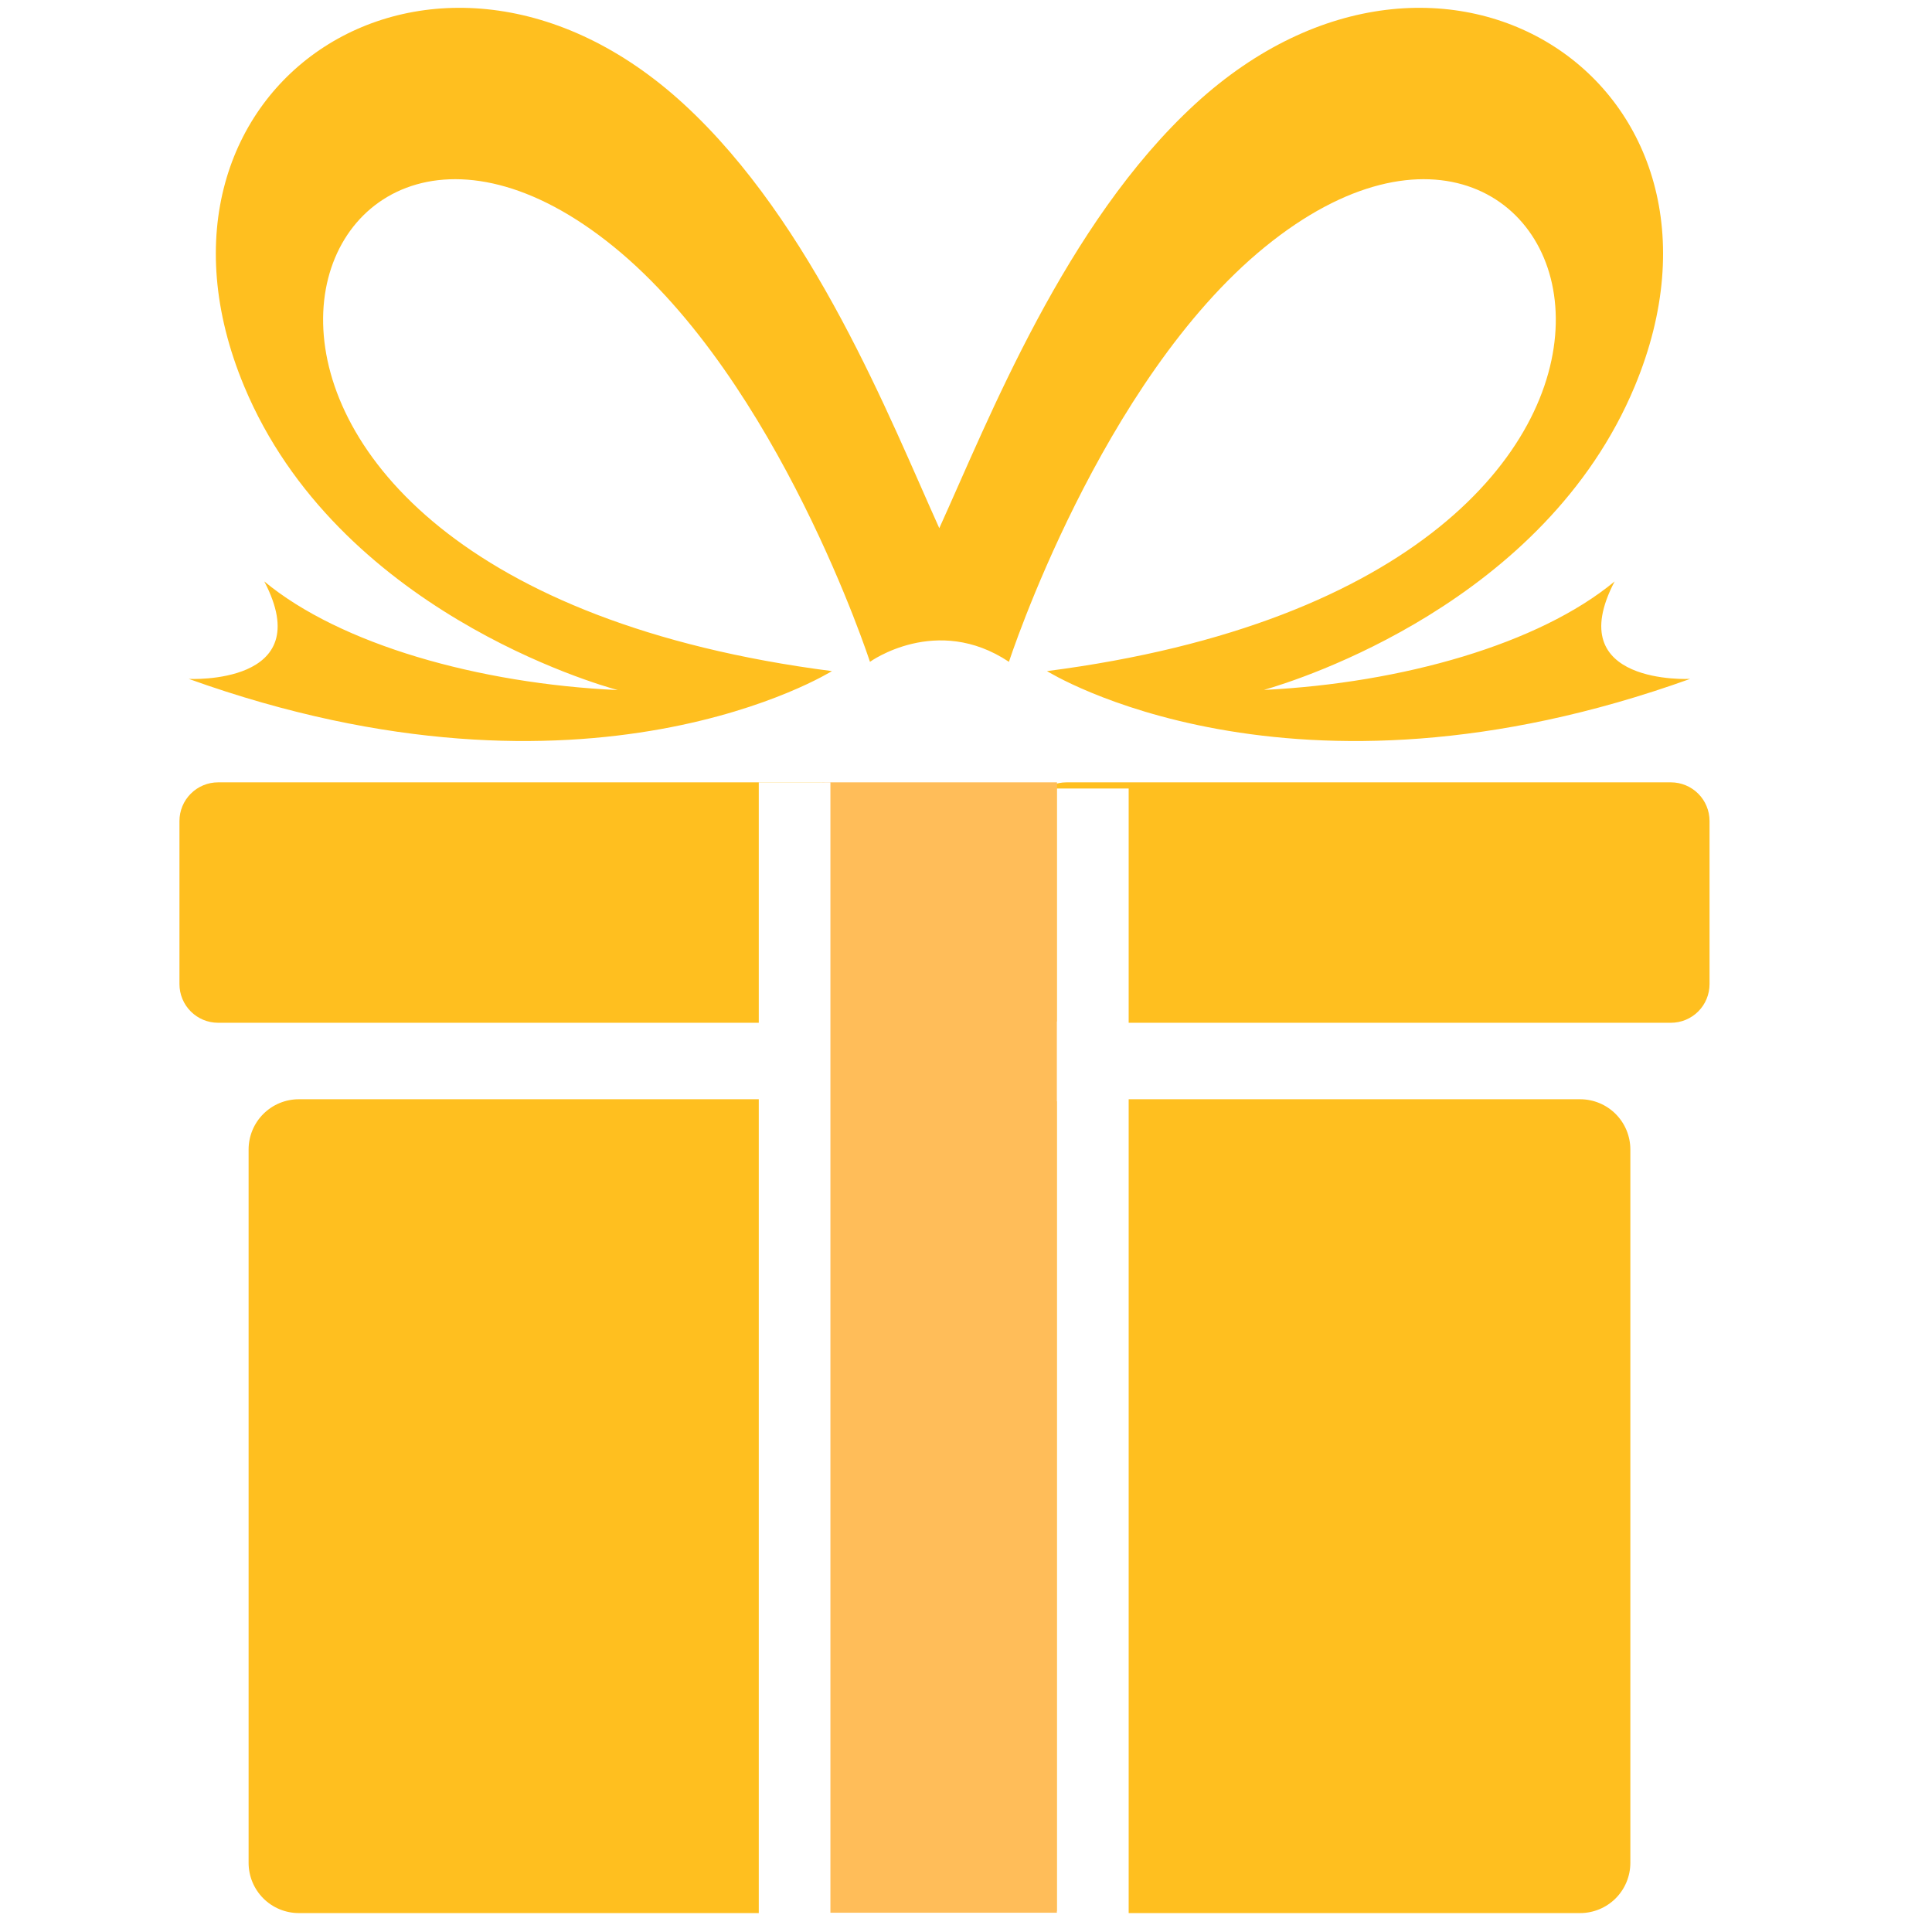
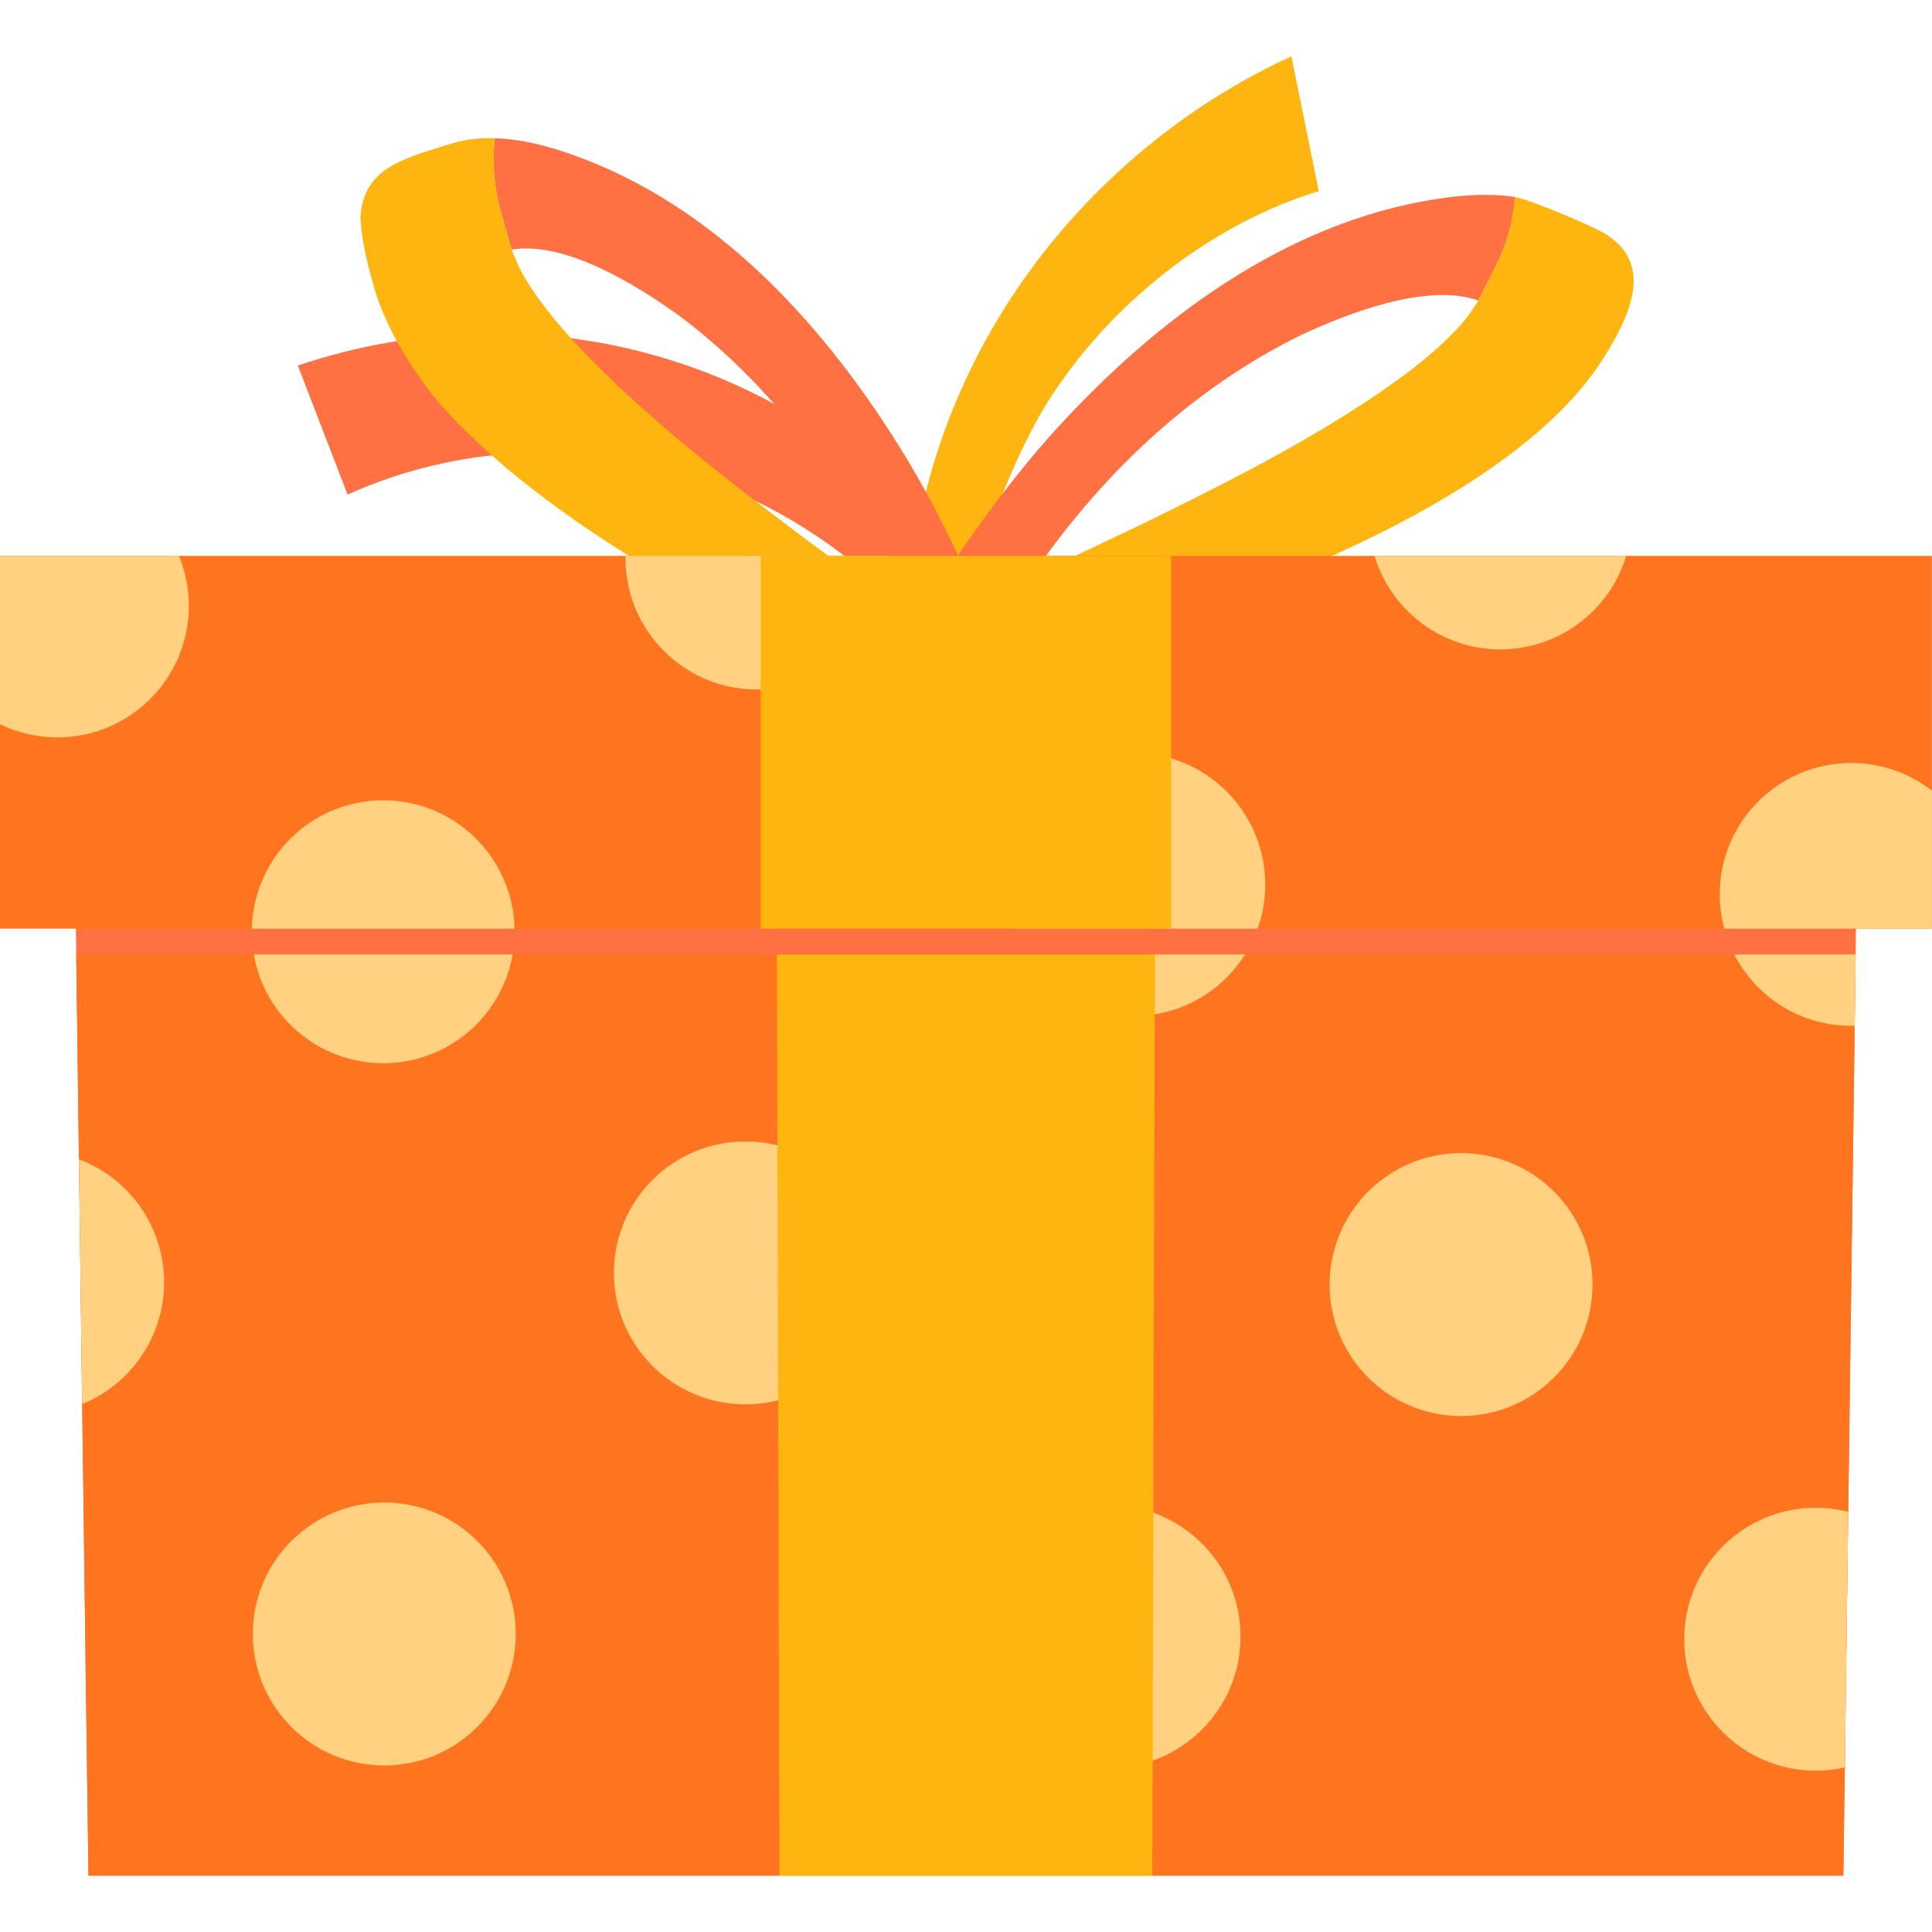
<svg xmlns="http://www.w3.org/2000/svg" width="500" zoomAndPan="magnify" viewBox="0 0 375 375" height="500" preserveAspectRatio="xMidYMid meet" version="1.0">
  <defs>
-     <clipPath id="e1d347c16c">
-       <path d="M 0.832 150.852 L 132.629 150.852 L 132.629 197.52 L 0.832 197.52 Z M 0.832 150.852 " clip-rule="nonzero" />
+     <clipPath id="13624b0ce6">
+       <path d="M 176 10.812 L 256 10.812 L 256 122 L 176 122 Z M 176 10.812 " clip-rule="nonzero" />
    </clipPath>
-     <clipPath id="f1b40c203c">
-       <path d="M 8.332 150.852 L 125.09 150.852 C 127.078 150.852 128.984 151.645 130.391 153.051 C 131.797 154.457 132.59 156.363 132.59 158.352 L 132.59 190.02 C 132.59 192.008 131.797 193.918 130.391 195.324 C 128.984 196.73 127.078 197.52 125.09 197.52 L 8.332 197.52 C 6.344 197.52 4.438 196.73 3.031 195.324 C 1.625 193.918 0.832 192.008 0.832 190.02 L 0.832 158.352 C 0.832 156.363 1.625 154.457 3.031 153.051 C 4.438 151.645 6.344 150.852 8.332 150.852 Z M 8.332 150.852 " clip-rule="nonzero" />
+     <clipPath id="b5f90e0b02">
+       <path d="M 14.258 168.246 L 360.602 168.246 L 360.602 364.062 L 14.258 364.062 Z M 14.258 168.246 " clip-rule="nonzero" />
    </clipPath>
-     <clipPath id="4314eebfc8">
-       <path d="M 0.832 0.852 L 132.629 0.852 L 132.629 47.52 L 0.832 47.52 Z M 0.832 0.852 " clip-rule="nonzero" />
+     <clipPath id="d4e494d4dd">
+       <path d="M 14.719 185 L 360.602 185 L 360.602 364.062 L 14.719 364.062 Z M 14.719 185 " clip-rule="nonzero" />
    </clipPath>
-     <clipPath id="cedce67c91">
-       <path d="M 8.332 0.852 L 125.09 0.852 C 127.078 0.852 128.984 1.645 130.391 3.051 C 131.797 4.457 132.59 6.363 132.59 8.352 L 132.59 40.02 C 132.59 42.008 131.797 43.918 130.391 45.324 C 128.984 46.73 127.078 47.52 125.09 47.52 L 8.332 47.52 C 6.344 47.52 4.438 46.73 3.031 45.324 C 1.625 43.918 0.832 42.008 0.832 40.02 L 0.832 8.352 C 0.832 6.363 1.625 4.457 3.031 3.051 C 4.438 1.645 6.344 0.852 8.332 0.852 Z M 8.332 0.852 " clip-rule="nonzero" />
+     <clipPath id="2511839cea">
+       <path d="M 0 107.535 L 374.977 107.535 L 374.977 180.668 L 0 180.668 Z M 0 107.535 " clip-rule="nonzero" />
    </clipPath>
-     <clipPath id="2fd78da073">
-       <rect x="0" width="133" y="0" height="48" />
+     <clipPath id="a6f022c65a">
+       <path d="M 333.465 148.008 L 374.977 148.008 L 374.977 180.668 L 333.465 180.668 Z M 333.465 148.008 " clip-rule="nonzero" />
    </clipPath>
-     <clipPath id="15dffeb172">
-       <path d="M 165.508 150.852 L 297.852 150.852 L 297.852 197.52 L 165.508 197.52 Z M 165.508 150.852 " clip-rule="nonzero" />
-     </clipPath>
-     <clipPath id="dffac119a5">
-       <path d="M 173.008 150.852 L 290.32 150.852 C 292.312 150.852 294.219 151.645 295.625 153.051 C 297.031 154.457 297.82 156.363 297.82 158.352 L 297.82 190.02 C 297.82 192.008 297.031 193.918 295.625 195.324 C 294.219 196.73 292.312 197.52 290.32 197.52 L 173.008 197.52 C 171.02 197.52 169.113 196.73 167.703 195.324 C 166.297 193.918 165.508 192.008 165.508 190.02 L 165.508 158.352 C 165.508 156.363 166.297 154.457 167.703 153.051 C 169.113 151.645 171.02 150.852 173.008 150.852 Z M 173.008 150.852 " clip-rule="nonzero" />
-     </clipPath>
-     <clipPath id="becc5d0414">
-       <path d="M 0.508 0.852 L 132.852 0.852 L 132.852 47.52 L 0.508 47.52 Z M 0.508 0.852 " clip-rule="nonzero" />
-     </clipPath>
-     <clipPath id="f2647d058d">
-       <path d="M 8.008 0.852 L 125.32 0.852 C 127.312 0.852 129.219 1.645 130.625 3.051 C 132.031 4.457 132.82 6.363 132.82 8.352 L 132.82 40.02 C 132.82 42.008 132.031 43.918 130.625 45.324 C 129.219 46.73 127.312 47.52 125.32 47.52 L 8.008 47.52 C 6.02 47.52 4.113 46.73 2.703 45.324 C 1.297 43.918 0.508 42.008 0.508 40.02 L 0.508 8.352 C 0.508 6.363 1.297 4.457 2.703 3.051 C 4.113 1.645 6.02 0.852 8.008 0.852 Z M 8.008 0.852 " clip-rule="nonzero" />
-     </clipPath>
-     <clipPath id="3931bba92b">
-       <rect x="0" width="133" y="0" height="48" />
-     </clipPath>
-     <clipPath id="e28a88f7c1">
-       <path d="M 14.254 212.363 L 132.59 212.363 L 132.59 370.449 L 14.254 370.449 Z M 14.254 212.363 " clip-rule="nonzero" />
-     </clipPath>
-     <clipPath id="f02baa4cb3">
-       <path d="M 24.004 212.363 L 122.84 212.363 C 125.426 212.363 127.906 213.391 129.734 215.219 C 131.562 217.047 132.59 219.527 132.59 222.113 L 132.59 360.578 C 132.59 363.164 131.562 365.641 129.734 367.473 C 127.906 369.301 125.426 370.328 122.84 370.328 L 24.004 370.328 C 21.418 370.328 18.938 369.301 17.109 367.473 C 15.281 365.641 14.254 363.164 14.254 360.578 L 14.254 222.113 C 14.254 219.527 15.281 217.047 17.109 215.219 C 18.938 213.391 21.418 212.363 24.004 212.363 Z M 24.004 212.363 " clip-rule="nonzero" />
-     </clipPath>
-     <clipPath id="8d2a54efba">
-       <path d="M 0.254 0.363 L 118.59 0.363 L 118.59 158.449 L 0.254 158.449 Z M 0.254 0.363 " clip-rule="nonzero" />
-     </clipPath>
-     <clipPath id="cabe55b6eb">
-       <path d="M 10.004 0.363 L 108.84 0.363 C 111.426 0.363 113.906 1.391 115.734 3.219 C 117.562 5.047 118.59 7.527 118.59 10.113 L 118.59 148.578 C 118.59 151.164 117.562 153.641 115.734 155.473 C 113.906 157.301 111.426 158.328 108.84 158.328 L 10.004 158.328 C 7.418 158.328 4.938 157.301 3.109 155.473 C 1.281 153.641 0.254 151.164 0.254 148.578 L 0.254 10.113 C 0.254 7.527 1.281 5.047 3.109 3.219 C 4.938 1.391 7.418 0.363 10.004 0.363 Z M 10.004 0.363 " clip-rule="nonzero" />
-     </clipPath>
-     <clipPath id="4afb94c338">
-       <rect x="0" width="119" y="0" height="159" />
-     </clipPath>
-     <clipPath id="6d2156bf60">
-       <path d="M 164.117 212.363 L 282.449 212.363 L 282.449 370.449 L 164.117 370.449 Z M 164.117 212.363 " clip-rule="nonzero" />
-     </clipPath>
-     <clipPath id="437c28af55">
-       <path d="M 173.867 212.363 L 272.699 212.363 C 275.285 212.363 277.766 213.391 279.594 215.219 C 281.422 217.047 282.449 219.527 282.449 222.113 L 282.449 360.578 C 282.449 363.164 281.422 365.641 279.594 367.473 C 277.766 369.301 275.285 370.328 272.699 370.328 L 173.867 370.328 C 171.281 370.328 168.801 369.301 166.973 367.473 C 165.145 365.641 164.117 363.164 164.117 360.578 L 164.117 222.113 C 164.117 219.527 165.145 217.047 166.973 215.219 C 168.801 213.391 171.281 212.363 173.867 212.363 Z M 173.867 212.363 " clip-rule="nonzero" />
-     </clipPath>
-     <clipPath id="febdec4b62">
-       <path d="M 0.117 0.363 L 118.449 0.363 L 118.449 158.449 L 0.117 158.449 Z M 0.117 0.363 " clip-rule="nonzero" />
-     </clipPath>
-     <clipPath id="29359a300d">
-       <path d="M 9.867 0.363 L 108.699 0.363 C 111.285 0.363 113.766 1.391 115.594 3.219 C 117.422 5.047 118.449 7.527 118.449 10.113 L 118.449 148.578 C 118.449 151.164 117.422 153.641 115.594 155.473 C 113.766 157.301 111.285 158.328 108.699 158.328 L 9.867 158.328 C 7.281 158.328 4.801 157.301 2.973 155.473 C 1.145 153.641 0.117 151.164 0.117 148.578 L 0.117 10.113 C 0.117 7.527 1.145 5.047 2.973 3.219 C 4.801 1.391 7.281 0.363 9.867 0.363 Z M 9.867 0.363 " clip-rule="nonzero" />
-     </clipPath>
-     <clipPath id="234a446bdb">
-       <rect x="0" width="119" y="0" height="159" />
-     </clipPath>
-     <clipPath id="8b05fcdb64">
-       <path d="M 2 0.441 L 295 0.441 L 295 143 L 2 143 Z M 2 0.441 " clip-rule="nonzero" />
-     </clipPath>
-     <clipPath id="c72d91fcb4">
-       <path d="M 125.539 150.852 L 171.164 150.852 L 171.164 370.328 L 125.539 370.328 Z M 125.539 150.852 " clip-rule="nonzero" />
-     </clipPath>
-     <clipPath id="60aae1b9dd">
-       <path d="M 0.539 0.852 L 46.164 0.852 L 46.164 220.328 L 0.539 220.328 Z M 0.539 0.852 " clip-rule="nonzero" />
-     </clipPath>
-     <clipPath id="ec0f79f7d1">
-       <rect x="0" width="47" y="0" height="221" />
-     </clipPath>
-     <clipPath id="f0d3e5e556">
-       <path d="M 113.277 150.852 L 127.184 150.852 L 127.184 374 L 113.277 374 Z M 113.277 150.852 " clip-rule="nonzero" />
-     </clipPath>
-     <clipPath id="46cc483121">
-       <path d="M 0.277 0.852 L 14.184 0.852 L 14.184 224 L 0.277 224 Z M 0.277 0.852 " clip-rule="nonzero" />
-     </clipPath>
-     <clipPath id="337129bf2a">
-       <rect x="0" width="15" y="0" height="224" />
-     </clipPath>
-     <clipPath id="e6d2ab36a8">
-       <path d="M 171.164 152.051 L 185.074 152.051 L 185.074 374 L 171.164 374 Z M 171.164 152.051 " clip-rule="nonzero" />
-     </clipPath>
-     <clipPath id="0e6e2b6577">
-       <path d="M 0.164 0.051 L 14.074 0.051 L 14.074 222 L 0.164 222 Z M 0.164 0.051 " clip-rule="nonzero" />
-     </clipPath>
-     <clipPath id="4de2c0016e">
-       <rect x="0" width="15" y="0" height="222" />
-     </clipPath>
-     <clipPath id="066f104f3f">
-       <rect x="0" width="298" y="0" height="374" />
+     <clipPath id="b5d312efab">
+       <path d="M 150.406 185 L 224.457 185 L 224.457 364.062 L 150.406 364.062 Z M 150.406 185 " clip-rule="nonzero" />
    </clipPath>
  </defs>
  <rect x="-37.5" width="450" fill="#ffffff" y="-37.5" height="450" fill-opacity="1" />
  <rect x="-37.5" width="450" fill="#ffffff" y="-37.5" height="450" fill-opacity="1" />
-   <g transform="matrix(1, 0, 0, 1, 34, 1)">
-     <g clip-path="url(#066f104f3f)">
-       <g clip-path="url(#e1d347c16c)">
-         <g clip-path="url(#f1b40c203c)">
-           <g transform="matrix(1, 0, 0, 1, 0, 150)">
-             <g clip-path="url(#2fd78da073)">
-               <g clip-path="url(#4314eebfc8)">
-                 <g clip-path="url(#cedce67c91)">
-                   <path fill="#ffbf1f" d="M 0.832 0.852 L 132.629 0.852 L 132.629 47.52 L 0.832 47.52 Z M 0.832 0.852 " fill-opacity="1" fill-rule="nonzero" />
-                 </g>
-               </g>
-             </g>
-           </g>
-         </g>
-       </g>
-       <g clip-path="url(#15dffeb172)">
-         <g clip-path="url(#dffac119a5)">
-           <g transform="matrix(1, 0, 0, 1, 165, 150)">
-             <g clip-path="url(#3931bba92b)">
-               <g clip-path="url(#becc5d0414)">
-                 <g clip-path="url(#f2647d058d)">
-                   <path fill="#ffbf1f" d="M 0.508 0.852 L 132.852 0.852 L 132.852 47.52 L 0.508 47.52 Z M 0.508 0.852 " fill-opacity="1" fill-rule="nonzero" />
-                 </g>
-               </g>
-             </g>
-           </g>
-         </g>
-       </g>
-       <g clip-path="url(#e28a88f7c1)">
-         <g clip-path="url(#f02baa4cb3)">
-           <g transform="matrix(1, 0, 0, 1, 14, 212)">
-             <g clip-path="url(#4afb94c338)">
-               <g clip-path="url(#8d2a54efba)">
-                 <g clip-path="url(#cabe55b6eb)">
-                   <path fill="#ffbf1f" d="M 0.254 0.363 L 118.59 0.363 L 118.59 158.449 L 0.254 158.449 Z M 0.254 0.363 " fill-opacity="1" fill-rule="nonzero" />
-                 </g>
-               </g>
-             </g>
-           </g>
-         </g>
-       </g>
-       <g clip-path="url(#6d2156bf60)">
-         <g clip-path="url(#437c28af55)">
-           <g transform="matrix(1, 0, 0, 1, 164, 212)">
-             <g clip-path="url(#234a446bdb)">
-               <g clip-path="url(#febdec4b62)">
-                 <g clip-path="url(#29359a300d)">
-                   <path fill="#ffbf1f" d="M 0.117 0.363 L 118.449 0.363 L 118.449 158.449 L 0.117 158.449 Z M 0.117 0.363 " fill-opacity="1" fill-rule="nonzero" />
-                 </g>
-               </g>
-             </g>
-           </g>
-         </g>
-       </g>
-       <g clip-path="url(#8b05fcdb64)">
-         <path fill="#ffbf1f" d="M 2.637 130.773 C 2.637 130.773 27.887 132.098 17.297 111.855 C 32.043 124.078 58.875 131.695 85.906 132.941 C 81.809 131.832 31.469 117.371 13.391 73.973 C -10.961 15.5 50.668 -24.895 98.688 19.168 C 123.871 42.281 138.695 80.203 148.316 101.52 C 157.938 80.355 172.777 42.324 198.008 19.168 C 246.031 -24.895 307.656 15.5 283.305 73.973 C 265.832 115.93 218.184 130.949 211.32 132.914 C 238.18 131.59 264.75 124 279.398 111.855 C 268.809 132.098 294.059 130.773 294.059 130.773 C 216.18 158.75 169.32 129.297 169.215 129.262 C 312.855 110.723 274.816 -4.574 211.551 46.91 C 179.547 72.957 161.836 127.461 161.836 127.461 C 147.793 118.102 134.859 127.461 134.859 127.461 C 134.859 127.461 117.152 72.957 85.145 46.91 C 21.879 -4.574 -16.16 110.723 127.48 129.262 C 127.375 129.297 80.52 158.75 2.637 130.773 Z M 2.637 130.773 " fill-opacity="1" fill-rule="evenodd" />
-       </g>
-       <g clip-path="url(#c72d91fcb4)">
-         <g transform="matrix(1, 0, 0, 1, 125, 150)">
-           <g clip-path="url(#ec0f79f7d1)">
-             <g clip-path="url(#60aae1b9dd)">
-               <path fill="#ffbd59" d="M 0.539 0.852 L 46.164 0.852 L 46.164 220.258 L 0.539 220.258 Z M 0.539 0.852 " fill-opacity="1" fill-rule="nonzero" />
-             </g>
-           </g>
-         </g>
-       </g>
-       <g clip-path="url(#f0d3e5e556)">
-         <g transform="matrix(1, 0, 0, 1, 113, 150)">
-           <g clip-path="url(#337129bf2a)">
-             <g clip-path="url(#46cc483121)">
-               <path fill="#ffffff" d="M 0.277 0.852 L 14.184 0.852 L 14.184 262.309 L 0.277 262.309 Z M 0.277 0.852 " fill-opacity="1" fill-rule="nonzero" />
-             </g>
-           </g>
-         </g>
-       </g>
-       <g clip-path="url(#e6d2ab36a8)">
-         <g transform="matrix(1, 0, 0, 1, 171, 152)">
-           <g clip-path="url(#4de2c0016e)">
-             <g clip-path="url(#0e6e2b6577)">
-               <path fill="#ffffff" d="M 0.164 0.051 L 14.074 0.051 L 14.074 261.504 L 0.164 261.504 Z M 0.164 0.051 " fill-opacity="1" fill-rule="nonzero" />
-             </g>
-           </g>
-         </g>
-       </g>
-     </g>
+   <g clip-path="url(#13624b0ce6)">
+     <path fill="#ffb510" d="M 186.543 121.836 C 189.238 108.57 196.703 87.781 204.582 76.133 C 216.996 57.531 236.07 43.172 255.973 37.098 L 250.66 10.941 C 230.355 20.184 211.852 35.457 198.621 54.348 C 185.801 72.523 178.051 94.055 176.609 114.656 L 181.613 118.273 L 186.543 121.836 " fill-opacity="1" fill-rule="nonzero" />
  </g>
+   <path fill="#ff7043" d="M 175.941 118.836 C 165.539 107.785 152.762 99.09 138.609 93.777 C 115.82 85.016 89.562 86.004 67.469 96 L 57.809 70.957 C 80.941 63.145 106.359 62.551 129.574 69.715 C 152.219 76.617 172.543 90.91 186.945 109.59 L 175.941 118.836 " fill-opacity="1" fill-rule="nonzero" />
+   <path fill="#ff7043" d="M 191.188 119.621 L 177.824 124.895 C 177.434 123.867 177.02 122.852 176.609 121.836 L 177.535 120.184 C 176.754 119.609 175.977 119.023 175.195 118.461 C 165.598 96.176 151.352 76.023 132.145 61.508 C 123.992 55.598 109.848 46.707 99.316 48.441 L 97.223 41.102 C 95.898 36.453 95.508 31.605 96.043 26.836 C 101.172 26.969 106.246 28.332 110.895 29.957 C 139.328 39.953 160.617 63.727 175.852 88.785 C 181.766 98.586 186.785 109.059 191.188 119.621 " fill-opacity="1" fill-rule="nonzero" />
+   <path fill="#ffb510" d="M 176.609 121.836 L 170.504 132.719 C 146.484 122.801 105.957 102.156 84.762 77.676 C 82.48 74.844 80.441 71.961 78.652 69.035 C 78.559 68.879 78.469 68.734 78.375 68.582 C 75.789 64.281 73.777 59.898 72.504 55.453 C 71.664 52.516 71.035 49.91 70.605 47.559 C 70.484 46.82 70.359 46.113 70.266 45.422 L 70.266 45.414 C 70.113 44.285 70.012 43.227 69.957 42.23 C 69.98 41.82 70.02 41.43 70.07 41.051 C 70.234 39.77 70.531 38.641 70.965 37.633 C 73.336 32.02 79.629 30.324 87.789 27.82 C 90.508 26.988 93.289 26.754 96.043 26.836 C 95.93 27.84 95.855 28.836 95.828 29.844 C 95.797 31.012 95.816 32.172 95.887 33.344 C 95.988 34.902 96.188 36.453 96.48 37.992 C 96.68 39.039 96.926 40.078 97.223 41.102 L 99.316 48.441 C 99.922 49.93 100.453 51.391 101.531 53.359 C 102.305 54.684 103.133 55.977 104.02 57.23 C 105.402 59.219 106.902 61.129 108.512 63.008 C 108.73 63.277 108.965 63.543 109.191 63.809 C 110.969 65.859 112.867 67.875 114.816 69.887 C 125.953 81.137 138.344 90.98 151.145 100.691 C 159.004 106.695 167.117 112.484 175.195 118.461 C 175.688 119.578 176.148 120.707 176.609 121.836 " fill-opacity="1" fill-rule="nonzero" />
+   <path fill="#ff7043" d="M 184.352 110.207 L 196.461 117.609 C 197.027 116.695 197.609 115.797 198.195 114.898 L 197.59 113.152 C 198.457 112.742 199.324 112.32 200.188 111.918 C 213.582 92.297 231.133 75.535 252.516 65.039 C 261.547 60.82 276.973 54.812 286.953 58.324 L 290.32 51.676 C 292.453 47.465 293.703 42.898 294.043 38.238 C 289 37.461 283.801 37.875 278.965 38.605 C 249.379 43.156 224.289 62.141 204.891 83.422 C 197.348 91.754 190.559 100.883 184.352 110.207 " fill-opacity="1" fill-rule="nonzero" />
+   <path fill="#ffb510" d="M 310.598 70.48 C 309.188 72.617 307.559 74.723 305.73 76.777 C 283.395 101.914 231.871 120.223 202.207 126.383 L 198.191 114.898 C 198.855 113.895 199.504 112.898 200.184 111.914 C 209.16 107.629 218.125 103.523 226.898 99.16 C 241.152 92.133 255.027 84.902 267.941 76.098 C 271.348 73.727 274.613 71.348 277.621 68.766 C 279.859 66.859 281.969 64.828 283.895 62.637 C 285.312 60.941 286.09 59.641 286.957 58.328 L 290.316 51.68 C 292.449 47.457 293.703 42.895 294.039 38.238 C 296.742 38.641 308.93 43.809 311.34 45.246 C 320.602 50.781 317.41 60.105 310.598 70.48 " fill-opacity="1" fill-rule="nonzero" />
+   <g clip-path="url(#b5f90e0b02)">
+     <path fill="#ff7043" d="M 360.395 168.414 L 360.234 180.258 L 360.176 185.254 L 359.734 218.668 L 359.398 243.984 L 358.629 301.598 L 358.293 326.91 L 357.797 364.066 L 17.168 364.066 L 16.648 325.5 L 16.324 300.648 L 15.574 244.129 L 15.242 219.293 L 14.797 185.254 L 14.734 180.258 L 14.582 168.414 L 360.395 168.414 " fill-opacity="1" fill-rule="nonzero" />
+   </g>
+   <g clip-path="url(#d4e494d4dd)">
+     <path fill="#ff751f" d="M 360.176 185.254 L 359.996 199.105 L 359.734 218.668 L 359.398 243.98 L 358.742 293.445 L 358.629 301.594 L 358.297 326.914 L 358.082 343.047 L 357.797 364.066 L 17.172 364.066 L 16.645 325.504 L 16.324 300.648 L 15.949 272.527 L 15.578 244.129 L 15.32 225.02 L 15.242 219.293 L 14.801 185.254 L 360.176 185.254 " fill-opacity="1" fill-rule="nonzero" />
+   </g>
+   <g clip-path="url(#2511839cea)">
+     <path fill="#ff751f" d="M 374.977 107.902 L 374.977 180.254 L 0 180.254 L 0 107.902 L 374.977 107.902 " fill-opacity="1" fill-rule="nonzero" />
+   </g>
+   <path fill="#ffd180" d="M 36.66 117.609 C 36.66 131.699 25.234 143.125 11.141 143.125 C 7.156 143.125 3.363 142.211 0 140.566 L 0 107.902 L 34.742 107.902 C 35.977 110.895 36.66 114.176 36.66 117.609 " fill-opacity="1" fill-rule="nonzero" />
+   <path fill="#ffd180" d="M 49.258 185.254 L 99.508 185.254 C 97.43 197.25 86.973 206.371 74.387 206.371 C 61.789 206.371 51.332 197.25 49.258 185.254 " fill-opacity="1" fill-rule="nonzero" />
+   <path fill="#ffd180" d="M 99.879 180.254 L 48.883 180.254 C 49.195 166.441 60.484 155.332 74.387 155.332 C 88.277 155.332 99.566 166.441 99.879 180.254 " fill-opacity="1" fill-rule="nonzero" />
+   <path fill="#ffd180" d="M 172.43 108.316 C 172.43 122.41 161.008 133.836 146.91 133.836 C 132.82 133.836 121.398 122.41 121.398 108.316 C 121.398 108.18 121.398 108.039 121.406 107.902 L 172.418 107.902 C 172.43 108.039 172.43 108.18 172.43 108.316 " fill-opacity="1" fill-rule="nonzero" />
+   <path fill="#ffd180" d="M 31.852 248.895 C 31.852 259.586 25.277 268.738 15.949 272.527 L 15.578 244.129 L 15.32 225.02 C 24.984 228.645 31.852 237.969 31.852 248.895 " fill-opacity="1" fill-rule="nonzero" />
+   <path fill="#ffd180" d="M 100.109 317.156 C 100.109 331.25 88.684 342.676 74.59 342.676 C 60.496 342.676 49.074 331.25 49.074 317.156 C 49.074 303.062 60.496 291.641 74.59 291.641 C 88.684 291.641 100.109 303.062 100.109 317.156 " fill-opacity="1" fill-rule="nonzero" />
+   <path fill="#ffd180" d="M 170.195 247.066 C 170.195 261.16 158.773 272.586 144.68 272.586 C 130.586 272.586 119.16 261.16 119.16 247.066 C 119.16 232.977 130.586 221.551 144.68 221.551 C 158.773 221.551 170.195 232.977 170.195 247.066 " fill-opacity="1" fill-rule="nonzero" />
+   <path fill="#ffd180" d="M 315.652 107.902 C 312.496 118.395 302.754 126.043 291.223 126.043 C 279.691 126.043 269.953 118.395 266.793 107.902 L 315.652 107.902 " fill-opacity="1" fill-rule="nonzero" />
+   <path fill="#ffd180" d="M 198.457 185.254 L 241.676 185.254 C 237.156 192.434 229.168 197.199 220.066 197.199 C 210.965 197.199 202.973 192.434 198.457 185.254 " fill-opacity="1" fill-rule="nonzero" />
+   <path fill="#ffd180" d="M 245.586 171.68 C 245.586 174.691 245.066 177.57 244.105 180.254 L 196.027 180.254 C 195.066 177.57 194.547 174.691 194.547 171.68 C 194.547 157.59 205.977 146.164 220.066 146.164 C 234.156 146.164 245.586 157.59 245.586 171.68 " fill-opacity="1" fill-rule="nonzero" />
+   <path fill="#ffd180" d="M 240.789 317.66 C 240.789 331.75 229.363 343.176 215.27 343.176 C 201.176 343.176 189.754 331.75 189.754 317.66 C 189.754 303.566 201.176 292.141 215.27 292.141 C 229.363 292.141 240.789 303.566 240.789 317.66 " fill-opacity="1" fill-rule="nonzero" />
+   <path fill="#ffd180" d="M 309.113 249.336 C 309.113 263.43 297.688 274.852 283.594 274.852 C 269.504 274.852 258.078 263.43 258.078 249.336 C 258.078 235.242 269.504 223.816 283.594 223.816 C 297.688 223.816 309.113 235.242 309.113 249.336 " fill-opacity="1" fill-rule="nonzero" />
+   <path fill="#ffd180" d="M 336.613 185.254 L 360.176 185.254 L 359.996 199.105 C 359.77 199.121 359.543 199.121 359.32 199.121 C 349.422 199.121 340.84 193.488 336.613 185.254 " fill-opacity="1" fill-rule="nonzero" />
+   <g clip-path="url(#a6f022c65a)">
+     <path fill="#ffd180" d="M 374.977 153.473 L 374.977 180.254 L 334.684 180.254 C 334.105 178.133 333.801 175.91 333.801 173.609 C 333.801 159.512 345.227 148.094 359.32 148.094 C 365.219 148.094 370.652 150.09 374.977 153.473 " fill-opacity="1" fill-rule="nonzero" />
+   </g>
+   <path fill="#ffd180" d="M 358.742 293.445 L 358.629 301.594 L 358.297 326.914 L 358.082 343.047 C 356.266 343.469 354.371 343.684 352.434 343.684 C 338.344 343.684 326.914 332.266 326.914 318.176 C 326.914 304.074 338.344 292.656 352.434 292.656 C 354.613 292.656 356.723 292.934 358.742 293.445 " fill-opacity="1" fill-rule="nonzero" />
+   <g clip-path="url(#b5d312efab)">
+     <path fill="#ffb510" d="M 224.168 185.258 L 223.664 364.066 L 151.301 364.066 L 150.797 185.258 L 224.168 185.258 " fill-opacity="1" fill-rule="nonzero" />
+   </g>
+   <path fill="#ffb510" d="M 227.312 180.258 L 147.656 180.258 L 147.656 107.902 L 227.312 107.902 L 227.312 180.258 " fill-opacity="1" fill-rule="nonzero" />
+   <path fill="#ff7043" d="M 224.168 180.258 L 224.168 185.258 L 150.793 185.258 L 150.793 180.258 L 224.168 180.258 " fill-opacity="1" fill-rule="nonzero" />
</svg>
